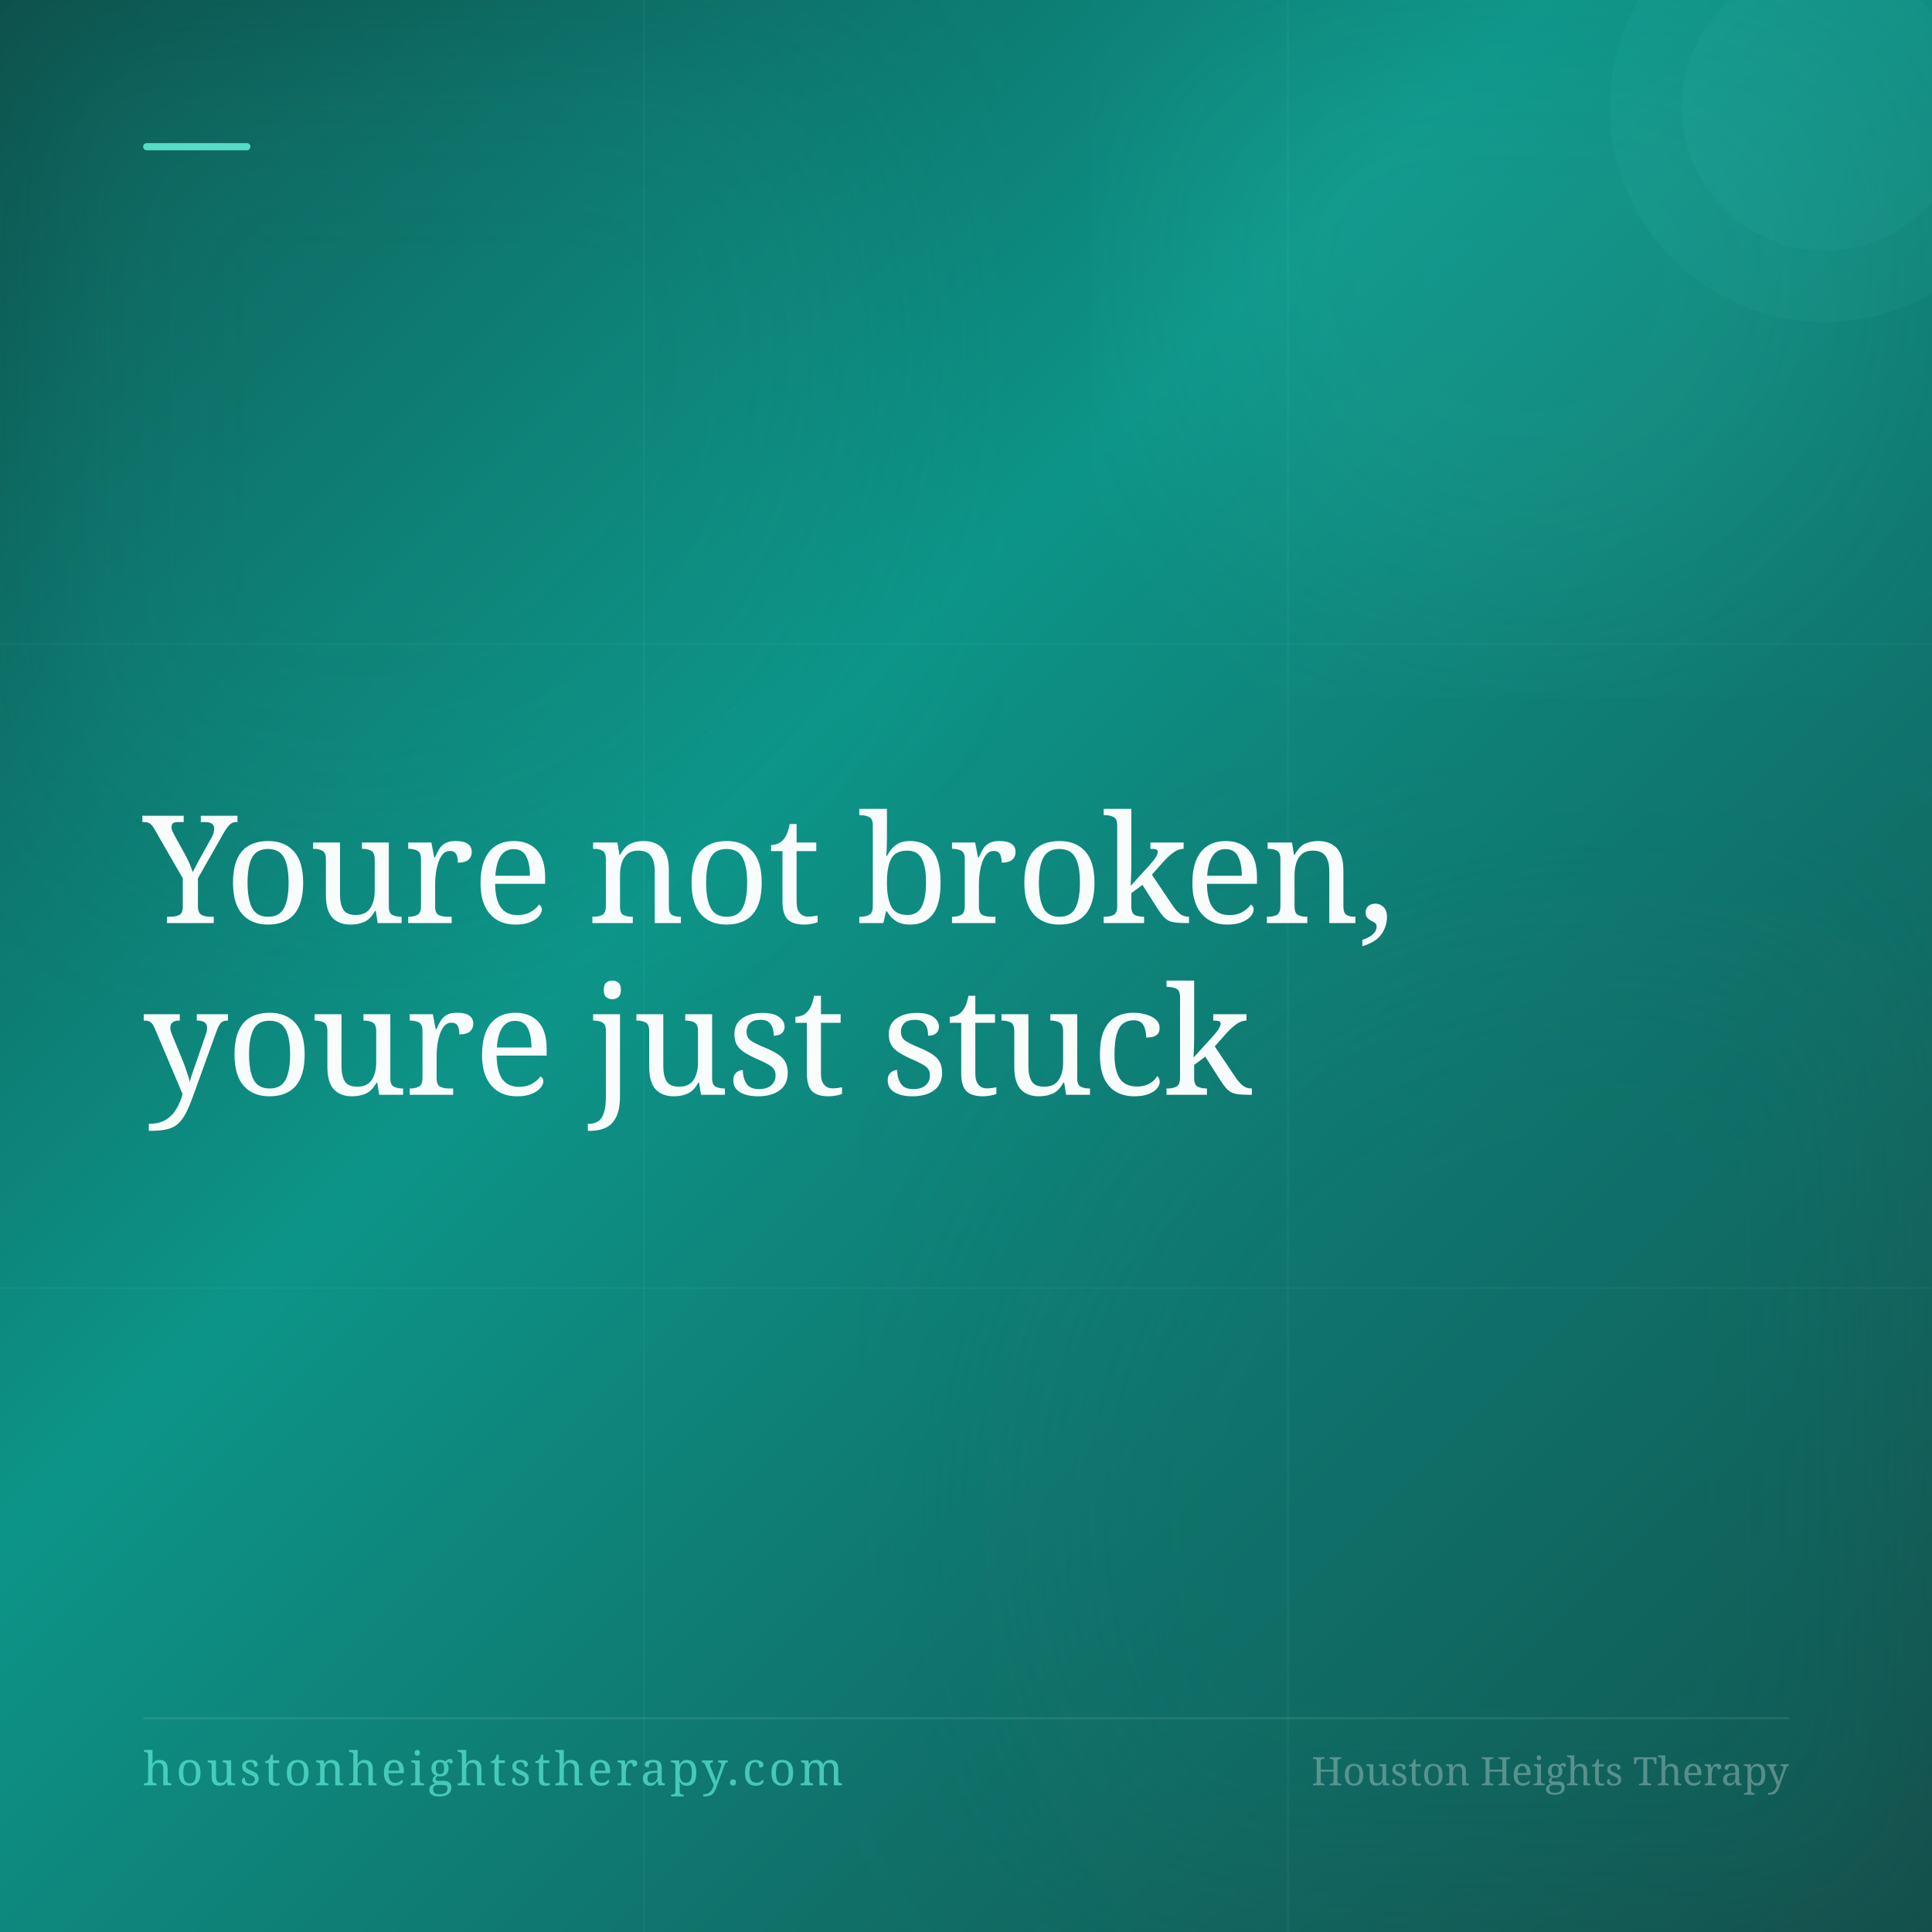
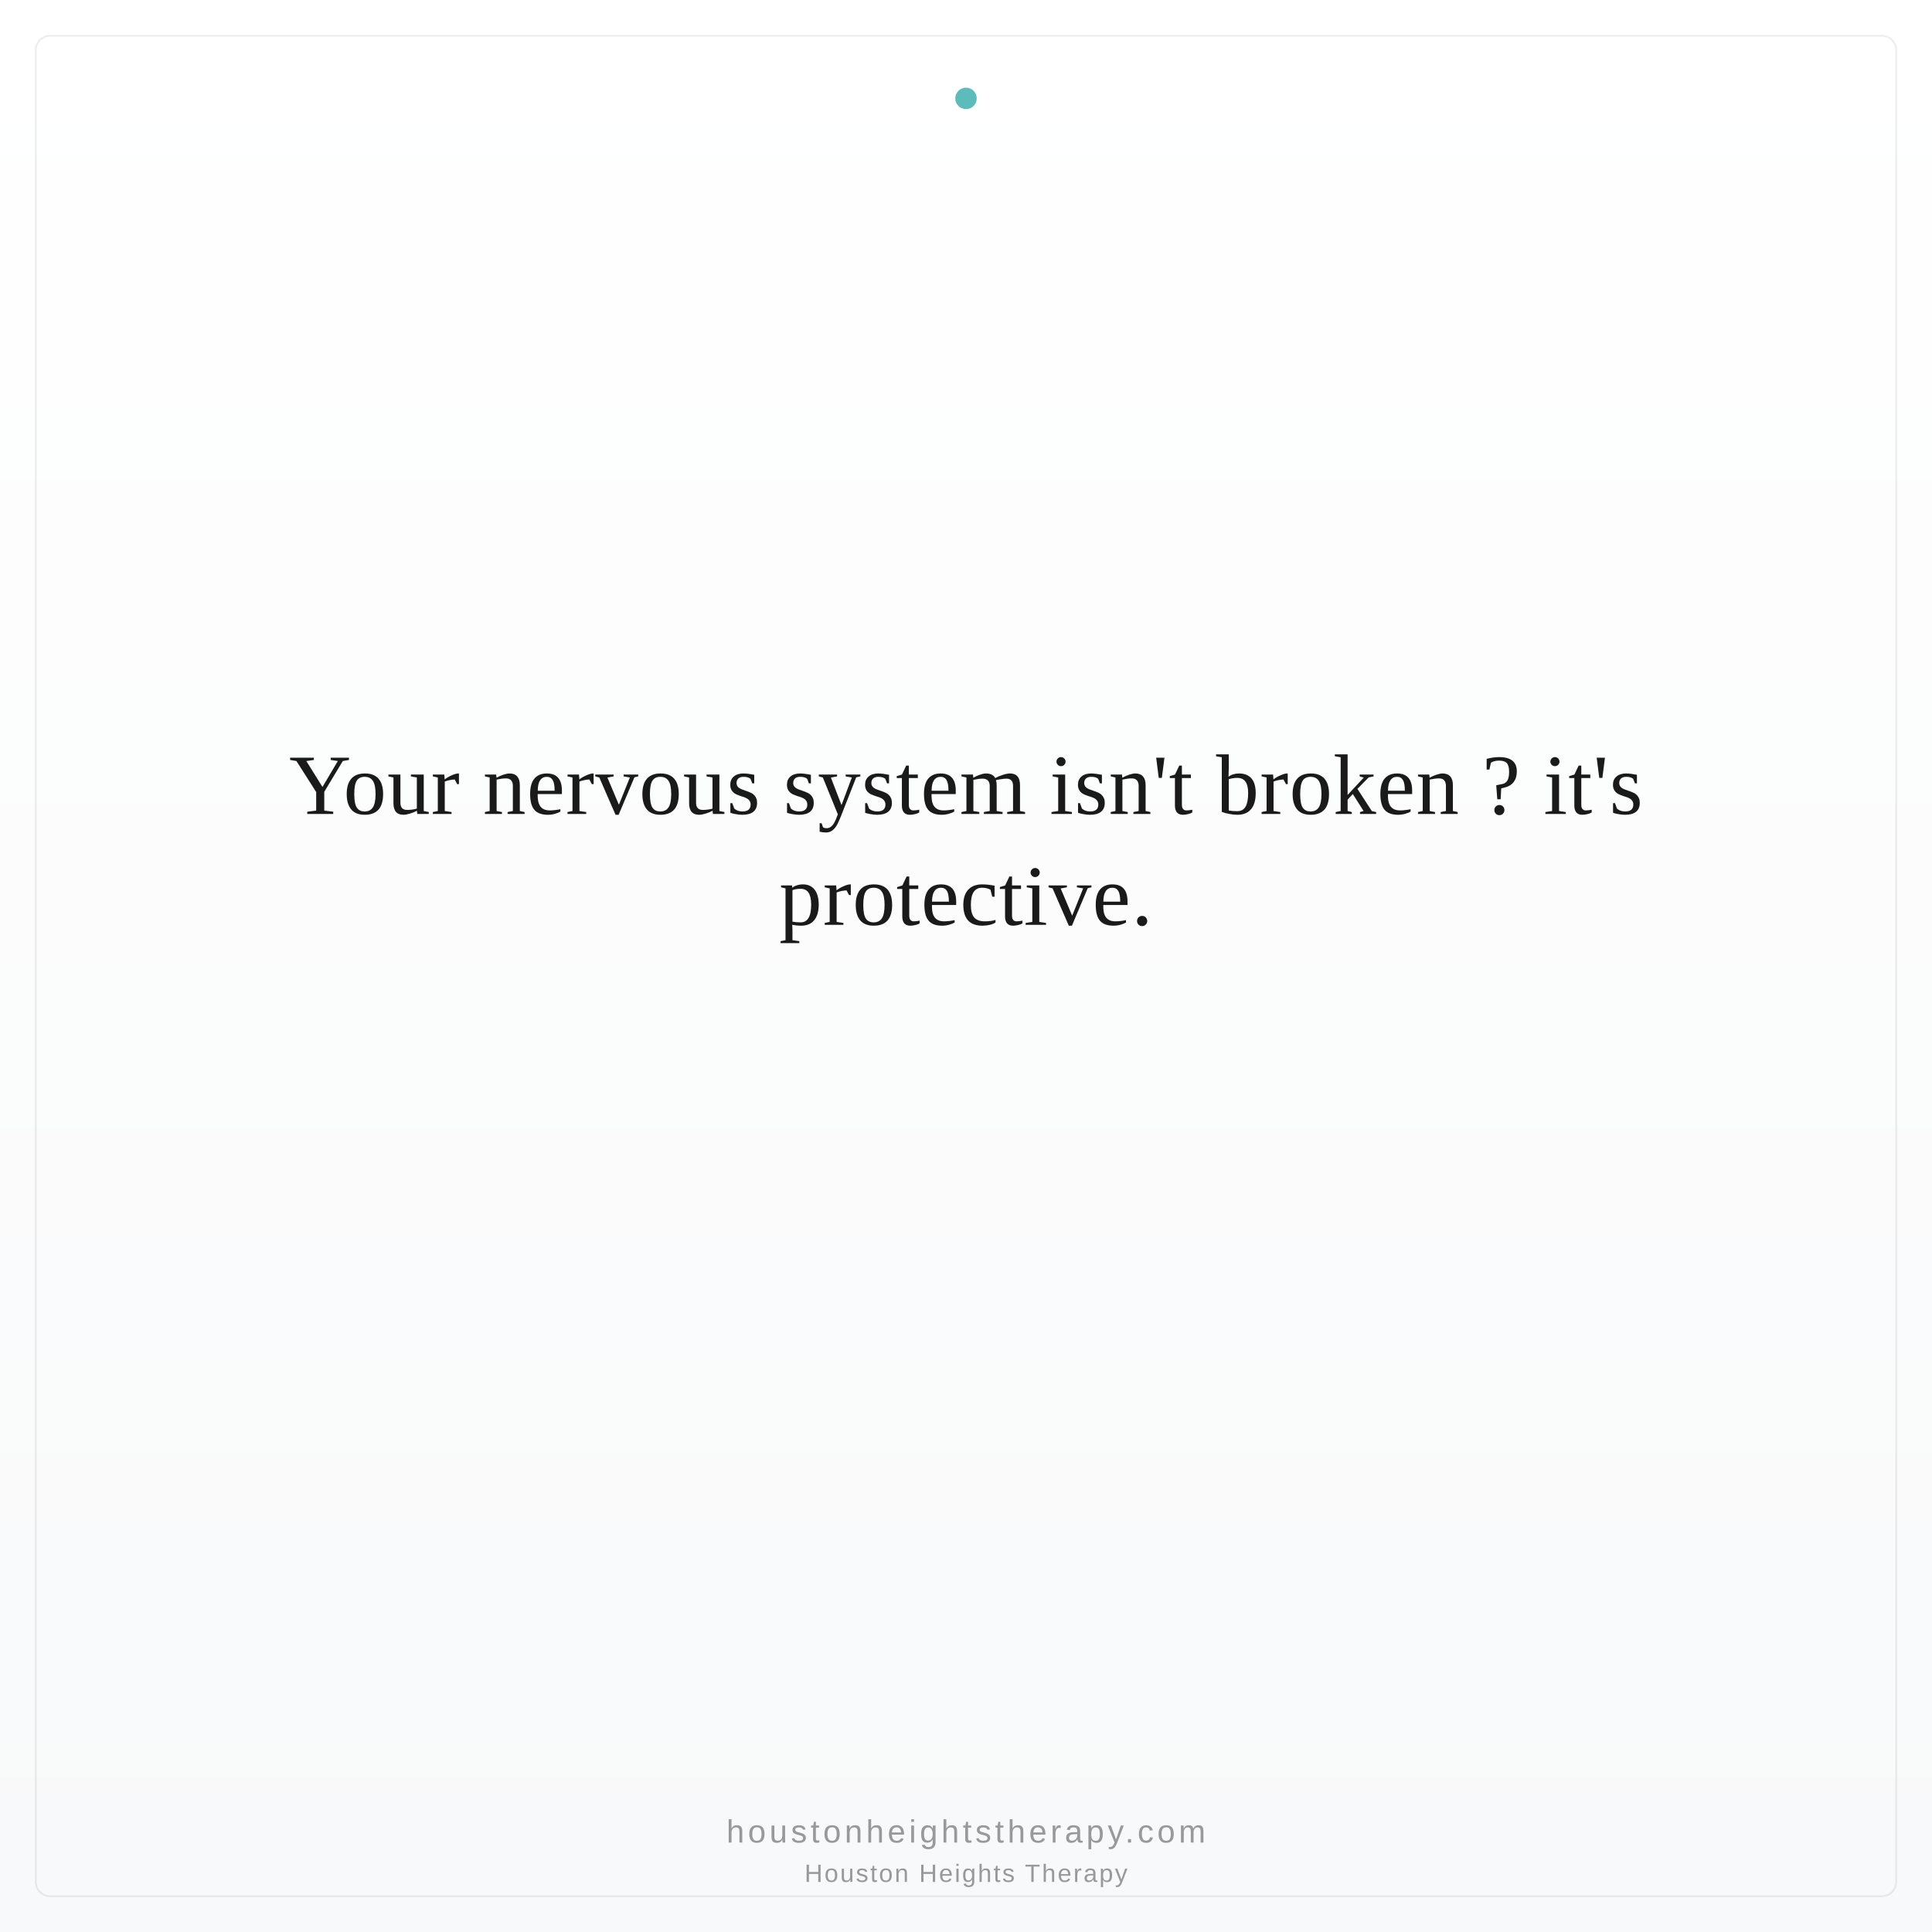
- <svg xmlns="http://www.w3.org/2000/svg" width="1080" height="1080" viewBox="0 0 1080 1080">
+ <svg xmlns="http://www.w3.org/2000/svg" viewBox="0 0 1080 1080" width="1080" height="1080">
  <defs>
-     <linearGradient id="bg" x1="0%" y1="0%" x2="100%" y2="100%">
-       <stop offset="0%" style="stop-color:#0d4f4a;stop-opacity:1" />
-       <stop offset="40%" style="stop-color:#0d9488;stop-opacity:1" />
-       <stop offset="100%" style="stop-color:#134e4a;stop-opacity:1" />
+     <linearGradient id="bg7" x1="0%" y1="0%" x2="0%" y2="100%">
+       <stop offset="0%" stop-color="#FFFFFF" />
+       <stop offset="100%" stop-color="#F8F9FA" />
    </linearGradient>
-     <filter id="blur1">
-       <feGaussianBlur stdDeviation="60" />
-     </filter>
  </defs>
-   <rect width="1080" height="1080" fill="url(#bg)" />
-   <circle cx="200" cy="200" r="300" fill="#14b8a6" opacity="0.12" filter="url(#blur1)" />
-   <circle cx="900" cy="850" r="350" fill="#0f766e" opacity="0.18" filter="url(#blur1)" />
-   <circle cx="850" cy="150" r="200" fill="#5eead4" opacity="0.08" filter="url(#blur1)" />
-   <line x1="0" y1="360" x2="1080" y2="360" stroke="#ffffff" stroke-opacity="0.04" stroke-width="1" />
-   <line x1="0" y1="720" x2="1080" y2="720" stroke="#ffffff" stroke-opacity="0.04" stroke-width="1" />
-   <line x1="360" y1="0" x2="360" y2="1080" stroke="#ffffff" stroke-opacity="0.04" stroke-width="1" />
-   <line x1="720" y1="0" x2="720" y2="1080" stroke="#ffffff" stroke-opacity="0.04" stroke-width="1" />
-   <rect x="80" y="80" width="60" height="4" rx="2" fill="#5eead4" opacity="0.9" />
-   <text x="80" y="516" font-family="Georgia, serif" font-size="84" font-weight="400" fill="#ffffff" letter-spacing="-1" opacity="0.97">Youre not broken,</text>
-   <text x="80" y="612" font-family="Georgia, serif" font-size="84" font-weight="400" fill="#ffffff" letter-spacing="-1" opacity="0.97">youre just stuck</text>
-   <rect x="80" y="960" width="920" height="1" fill="#ffffff" opacity="0.1" />
-   <text x="80" y="998" font-family="Georgia, serif" font-size="26" fill="#5eead4" opacity="0.7" letter-spacing="2">houstonheightstherapy.com</text>
-   <text x="1000" y="998" font-family="Georgia, serif" font-size="22" fill="#ffffff" opacity="0.3" text-anchor="end">Houston Heights Therapy</text>
-   <circle cx="1020" cy="60" r="120" fill="#5eead4" opacity="0.05" />
-   <circle cx="1020" cy="60" r="80" fill="#5eead4" opacity="0.05" />
+   <rect width="1080" height="1080" fill="url(#bg7)" />
+   <rect x="20" y="20" width="1040" height="1040" rx="8" fill="none" stroke="rgba(26,26,26,0.08)" stroke-width="1" />
+   <circle cx="540" cy="55" r="6" fill="#1A9E9E" opacity="0.7" />
+   <g>
+     <text x="540" y="455" font-family="'Georgia', 'Times New Roman', serif" font-size="48" font-weight="normal" fill="#1A1A1A" text-anchor="middle" letter-spacing="0.5">Your nervous system isn't broken ? it's</text>
+     <text x="540" y="517" font-family="'Georgia', 'Times New Roman', serif" font-size="48" font-weight="normal" fill="#1A1A1A" text-anchor="middle" letter-spacing="0.5">protective.</text>
+   </g>
+   <text x="540" y="1030" font-family="'Helvetica Neue', 'Arial', sans-serif" font-size="18" fill="#999999" text-anchor="middle" letter-spacing="2">houstonheightstherapy.com</text>
+   <text x="540" y="1052" font-family="'Helvetica Neue', 'Arial', sans-serif" font-size="14" fill="#999999" text-anchor="middle" letter-spacing="1">Houston Heights Therapy</text>
</svg>
